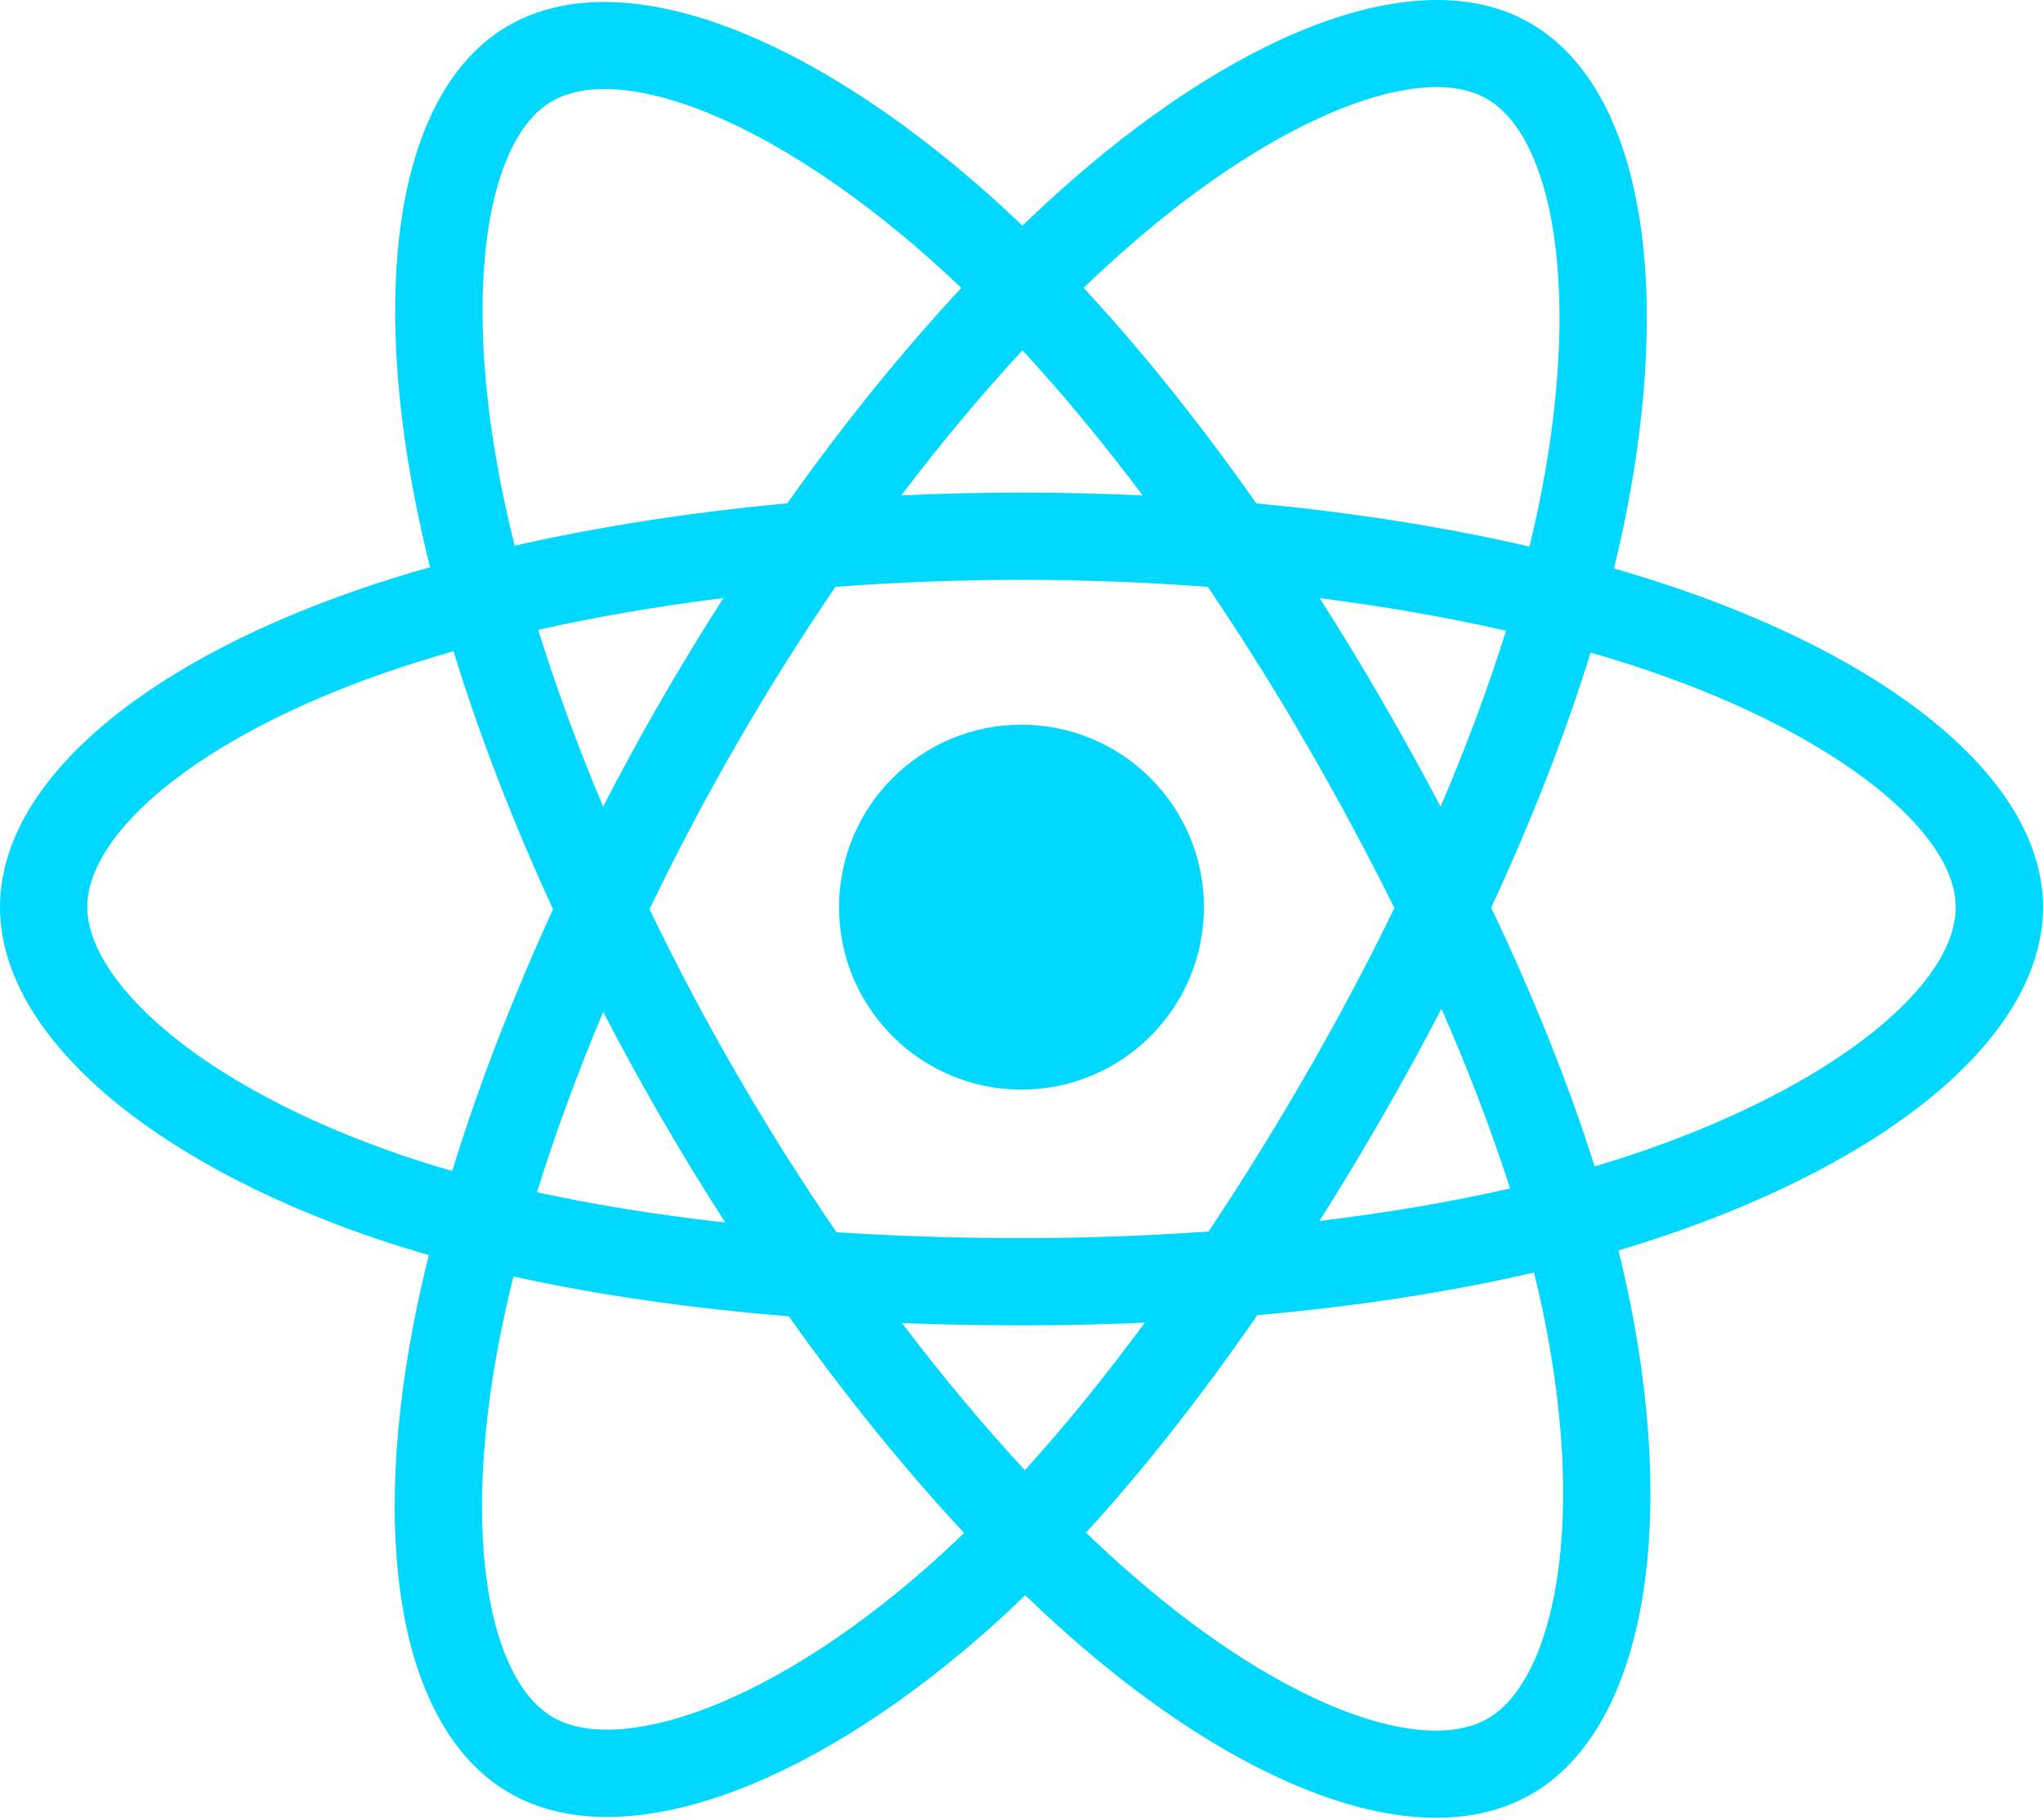
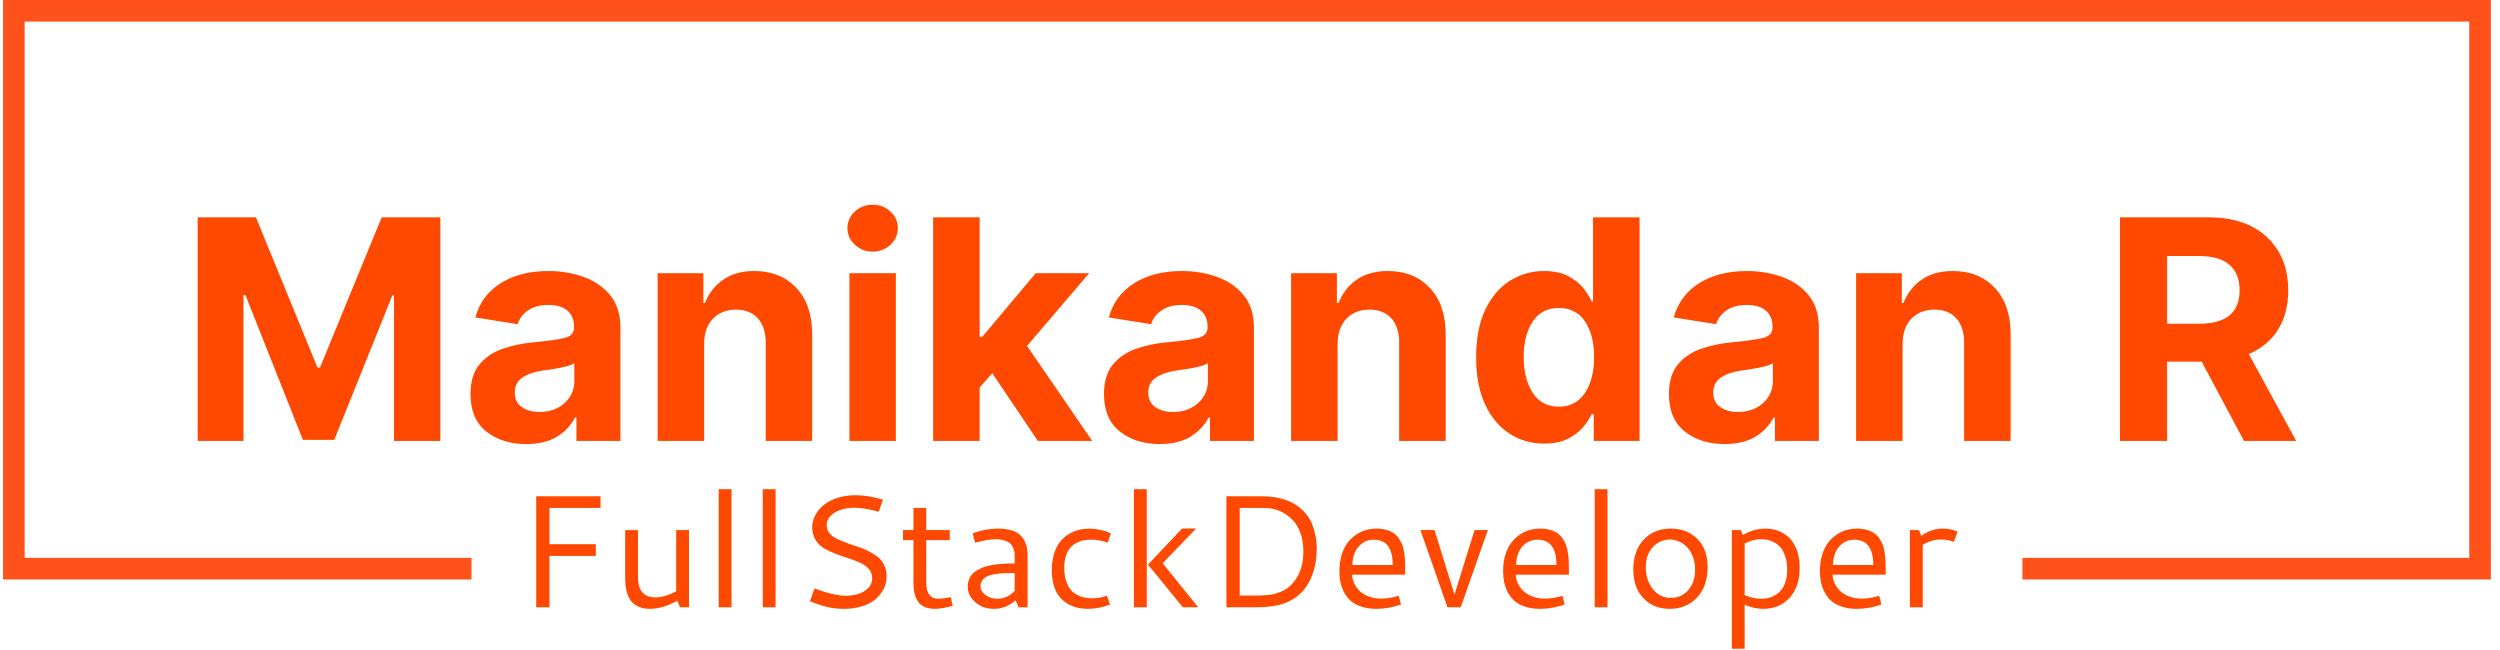
- <svg xmlns="http://www.w3.org/2000/svg" aria-hidden="true" role="img" class="iconify iconify--logos" width="35.93" height="32" preserveAspectRatio="xMidYMid meet" viewBox="0 0 256 228">
-   <path fill="#00D8FF" d="M210.483 73.824a171.49 171.49 0 0 0-8.24-2.597c.465-1.9.893-3.777 1.273-5.621c6.238-30.281 2.16-54.676-11.769-62.708c-13.355-7.7-35.196.329-57.254 19.526a171.23 171.23 0 0 0-6.375 5.848a155.866 155.866 0 0 0-4.241-3.917C100.759 3.829 77.587-4.822 63.673 3.233C50.33 10.957 46.379 33.89 51.995 62.588a170.974 170.974 0 0 0 1.892 8.48c-3.28.932-6.445 1.924-9.474 2.98C17.309 83.498 0 98.307 0 113.668c0 15.865 18.582 31.778 46.812 41.427a145.52 145.52 0 0 0 6.921 2.165a167.467 167.467 0 0 0-2.01 9.138c-5.354 28.2-1.173 50.591 12.134 58.266c13.744 7.926 36.812-.22 59.273-19.855a145.567 145.567 0 0 0 5.342-4.923a168.064 168.064 0 0 0 6.92 6.314c21.758 18.722 43.246 26.282 56.54 18.586c13.731-7.949 18.194-32.003 12.4-61.268a145.016 145.016 0 0 0-1.535-6.842c1.62-.48 3.21-.974 4.76-1.488c29.348-9.723 48.443-25.443 48.443-41.52c0-15.417-17.868-30.326-45.517-39.844Zm-6.365 70.984c-1.4.463-2.836.91-4.3 1.345c-3.24-10.257-7.612-21.163-12.963-32.432c5.106-11 9.31-21.767 12.459-31.957c2.619.758 5.16 1.557 7.61 2.4c23.69 8.156 38.14 20.213 38.14 29.504c0 9.896-15.606 22.743-40.946 31.14Zm-10.514 20.834c2.562 12.94 2.927 24.64 1.23 33.787c-1.524 8.219-4.59 13.698-8.382 15.893c-8.067 4.67-25.32-1.4-43.927-17.412a156.726 156.726 0 0 1-6.437-5.87c7.214-7.889 14.423-17.06 21.459-27.246c12.376-1.098 24.068-2.894 34.671-5.345a134.17 134.17 0 0 1 1.386 6.193ZM87.276 214.515c-7.882 2.783-14.16 2.863-17.955.675c-8.075-4.657-11.432-22.636-6.853-46.752a156.923 156.923 0 0 1 1.869-8.499c10.486 2.32 22.093 3.988 34.498 4.994c7.084 9.967 14.501 19.128 21.976 27.15a134.668 134.668 0 0 1-4.877 4.492c-9.933 8.682-19.886 14.842-28.658 17.94ZM50.35 144.747c-12.483-4.267-22.792-9.812-29.858-15.863c-6.35-5.437-9.555-10.836-9.555-15.216c0-9.322 13.897-21.212 37.076-29.293c2.813-.98 5.757-1.905 8.812-2.773c3.204 10.42 7.406 21.315 12.477 32.332c-5.137 11.18-9.399 22.249-12.634 32.792a134.718 134.718 0 0 1-6.318-1.979Zm12.378-84.26c-4.811-24.587-1.616-43.134 6.425-47.789c8.564-4.958 27.502 2.111 47.463 19.835a144.318 144.318 0 0 1 3.841 3.545c-7.438 7.987-14.787 17.08-21.808 26.988c-12.04 1.116-23.565 2.908-34.161 5.309a160.342 160.342 0 0 1-1.76-7.887Zm110.427 27.268a347.8 347.8 0 0 0-7.785-12.803c8.168 1.033 15.994 2.404 23.343 4.08c-2.206 7.072-4.956 14.465-8.193 22.045a381.151 381.151 0 0 0-7.365-13.322Zm-45.032-43.861c5.044 5.465 10.096 11.566 15.065 18.186a322.04 322.04 0 0 0-30.257-.006c4.974-6.559 10.069-12.652 15.192-18.18ZM82.802 87.83a323.167 323.167 0 0 0-7.227 13.238c-3.184-7.553-5.909-14.98-8.134-22.152c7.304-1.634 15.093-2.97 23.209-3.984a321.524 321.524 0 0 0-7.848 12.897Zm8.081 65.352c-8.385-.936-16.291-2.203-23.593-3.793c2.26-7.3 5.045-14.885 8.298-22.6a321.187 321.187 0 0 0 7.257 13.246c2.594 4.48 5.28 8.868 8.038 13.147Zm37.542 31.03c-5.184-5.592-10.354-11.779-15.403-18.433c4.902.192 9.899.29 14.978.29c5.218 0 10.376-.117 15.453-.343c-4.985 6.774-10.018 12.97-15.028 18.486Zm52.198-57.817c3.422 7.8 6.306 15.345 8.596 22.52c-7.422 1.694-15.436 3.058-23.88 4.071a382.417 382.417 0 0 0 7.859-13.026a347.403 347.403 0 0 0 7.425-13.565Zm-16.898 8.101a358.557 358.557 0 0 1-12.281 19.815a329.4 329.4 0 0 1-23.444.823c-7.967 0-15.716-.248-23.178-.732a310.202 310.202 0 0 1-12.513-19.846h.001a307.41 307.41 0 0 1-10.923-20.627a310.278 310.278 0 0 1 10.89-20.637l-.001.001a307.318 307.318 0 0 1 12.413-19.761c7.613-.576 15.42-.876 23.31-.876H128c7.926 0 15.743.303 23.354.883a329.357 329.357 0 0 1 12.335 19.695a358.489 358.489 0 0 1 11.036 20.54a329.472 329.472 0 0 1-11 20.722Zm22.56-122.124c8.572 4.944 11.906 24.881 6.52 51.026c-.344 1.668-.73 3.367-1.15 5.09c-10.622-2.452-22.155-4.275-34.23-5.408c-7.034-10.017-14.323-19.124-21.64-27.008a160.789 160.789 0 0 1 5.888-5.4c18.9-16.447 36.564-22.941 44.612-18.3ZM128 90.808c12.625 0 22.86 10.235 22.86 22.86s-10.235 22.86-22.86 22.86s-22.86-10.235-22.86-22.86s10.235-22.86 22.86-22.86Z" />
+ <svg xmlns="http://www.w3.org/2000/svg" version="1.1" width="1500" height="390" viewBox="0 0 1500 390">
+   <g transform="matrix(1,0,0,1,-1.835106,-0.3713357)">
+     <svg viewBox="0 0 376 98" data-background-color="#ffffff" preserveAspectRatio="xMidYMid meet" height="390" width="1500">
+       <g id="tight-bounds" transform="matrix(1,0,0,1,0.46024,0.09331)">
+         <svg viewBox="0 0 375.08 97.813" height="97.813" width="375.08">
+           <g>
+             <svg />
+           </g>
+           <g>
+             <svg viewBox="0 0 375.08 97.813" height="97.813" width="375.08">
+               <g transform="matrix(1,0,0,1,-10.22024,-79.91786)">
+                 <path d="M10.22 167.282v-87.364h375.08v87.364l-70.622 0 0-3.254h67.367v-80.856h-368.57v80.856l67.367 0 0 3.254z" fill="#ff511a" fill-rule="nonzero" stroke="none" stroke-width="1" stroke-linecap="butt" stroke-linejoin="miter" stroke-miterlimit="10" stroke-dasharray="" stroke-dashoffset="0" font-family="none" font-weight="none" font-size="none" text-anchor="none" style="mix-blend-mode: normal" data-fill-palette-color="tertiary" />
+                 <g>
+                   <path d="M100.3 156.503h-7.692v5.467h6.988v1.766h-6.988v7.741h-2.003v-16.741h9.695zM111.709 169.074v-9.237h1.93v11.64h-1.356l-0.41-0.98c-1.486 0.811-2.857 1.216-4.112 1.216v0c-0.637 0-1.192-0.1-1.665-0.299-0.47-0.203-0.835-0.452-1.095-0.748-0.257-0.299-0.465-0.679-0.623-1.139-0.158-0.46-0.257-0.898-0.299-1.312-0.045-0.418-0.068-0.894-0.067-1.429v0-6.949h1.935v7.094c0 2.033 0.883 3.05 2.649 3.05v0c0.91 0 1.948-0.302 3.113-0.907zM118.117 171.477v-17.802h1.931v17.802zM124.762 171.477v-17.802h1.931v17.802zM138.724 154.582v0c1.287 0 2.673 0.224 4.159 0.671v0l-0.651 1.829c-1.412-0.409-2.636-0.613-3.673-0.613v0c-1.165 0-2.149 0.245-2.953 0.733-0.804 0.492-1.206 1.128-1.206 1.906v0c0 0.431 0.129 0.816 0.386 1.154 0.261 0.338 0.603 0.613 1.028 0.825 0.425 0.212 0.907 0.421 1.447 0.627 0.54 0.209 1.092 0.401 1.656 0.575 0.563 0.171 1.115 0.389 1.655 0.656 0.54 0.267 1.023 0.56 1.448 0.878 0.425 0.319 0.767 0.734 1.027 1.245 0.257 0.512 0.386 1.089 0.387 1.733v0c0 0.447-0.071 0.893-0.213 1.337-0.142 0.444-0.376 0.883-0.704 1.317-0.331 0.438-0.74 0.82-1.226 1.149-0.486 0.331-1.1 0.598-1.844 0.801-0.743 0.206-1.57 0.309-2.48 0.308-0.91 0-1.749-0.095-2.514-0.284-0.766-0.187-1.625-0.47-2.577-0.85v0l0.685-1.94c1.962 0.73 3.513 1.095 4.652 1.096v0c1.194 0 2.165-0.24 2.915-0.719 0.753-0.479 1.129-1.12 1.129-1.921v0c0-0.534-0.167-0.996-0.502-1.385-0.335-0.389-0.767-0.703-1.298-0.941-0.528-0.241-1.115-0.466-1.761-0.675-0.643-0.206-1.285-0.429-1.926-0.671-0.64-0.238-1.226-0.515-1.756-0.83-0.528-0.312-0.959-0.735-1.294-1.27-0.335-0.537-0.502-1.166-0.502-1.886v0c0-0.643 0.154-1.26 0.464-1.849 0.312-0.592 0.743-1.108 1.293-1.549 0.55-0.444 1.237-0.798 2.061-1.061 0.824-0.264 1.72-0.396 2.688-0.396zM153.119 169.957l0.27 1.317c-1.139 0.293-2.025 0.439-2.659 0.439-0.637 0-1.176-0.103-1.617-0.308-0.441-0.203-0.774-0.492-0.998-0.869-0.228-0.38-0.393-0.787-0.493-1.221-0.097-0.434-0.145-0.935-0.144-1.501v0-6.457h-1.569v-1.52h1.569v-3.334h1.93v3.334h3.547v1.52h-3.547v6.433c0 1.609 0.637 2.413 1.911 2.413v0c0.225 0 0.825-0.082 1.8-0.246zM160.189 159.615v0c0.865 0 1.597 0.1 2.195 0.299 0.602 0.199 1.065 0.492 1.39 0.879 0.328 0.383 0.563 0.811 0.705 1.283 0.142 0.47 0.212 1.012 0.212 1.627v0 7.774h-1.37l-0.444-1.062c-0.952 0.865-2.045 1.298-3.277 1.298v0c-1.1 0-2.032-0.331-2.794-0.994-0.762-0.666-1.144-1.443-1.144-2.331v0c0-0.47 0.087-0.893 0.261-1.269 0.174-0.38 0.423-0.695 0.748-0.946 0.328-0.251 0.7-0.465 1.114-0.641 0.415-0.177 0.899-0.312 1.453-0.406 0.557-0.093 1.113-0.159 1.67-0.198 0.557-0.042 1.169-0.063 1.838-0.062v0-0.917c0-0.267-0.01-0.499-0.029-0.695-0.019-0.196-0.085-0.433-0.197-0.71-0.109-0.273-0.257-0.499-0.444-0.675-0.19-0.177-0.473-0.33-0.85-0.459-0.376-0.129-0.825-0.193-1.346-0.193v0c-0.801 0-1.837 0.175-3.108 0.526v0l-0.367-1.414c1.29-0.476 2.551-0.714 3.784-0.714zM162.746 169.001v-2.673h-0.719c-0.447 0-0.836 0.008-1.167 0.024-0.328 0.016-0.714 0.061-1.159 0.135-0.444 0.074-0.808 0.179-1.09 0.314-0.283 0.132-0.524 0.327-0.724 0.584-0.203 0.254-0.304 0.558-0.304 0.912v0c0 0.495 0.249 0.935 0.748 1.317 0.499 0.386 1.094 0.579 1.785 0.579v0c1.013 0 1.89-0.397 2.63-1.192zM168.339 165.927v0c0-0.92 0.111-1.747 0.333-2.48 0.219-0.734 0.512-1.334 0.879-1.8 0.364-0.47 0.793-0.859 1.288-1.168 0.495-0.309 1.002-0.529 1.52-0.661 0.518-0.129 1.06-0.193 1.627-0.193v0c1.116 0 2.204 0.232 3.262 0.695v0l-0.473 1.414c-0.872-0.299-1.723-0.449-2.553-0.449v0c-0.409 0-0.795 0.037-1.158 0.111-0.36 0.077-0.719 0.214-1.076 0.41-0.357 0.196-0.663 0.449-0.917 0.758-0.257 0.312-0.465 0.719-0.623 1.221-0.154 0.502-0.232 1.079-0.231 1.732v0c0 0.714 0.082 1.343 0.246 1.887 0.164 0.547 0.38 0.989 0.647 1.327 0.267 0.338 0.587 0.613 0.96 0.825 0.373 0.212 0.75 0.36 1.129 0.444 0.383 0.08 0.795 0.121 1.236 0.121v0c0.737 0 1.475-0.129 2.215-0.386v0l0.468 1.332c-1.113 0.431-2.233 0.647-3.359 0.646v0c-0.518 0-1.013-0.051-1.486-0.154-0.476-0.103-0.96-0.29-1.453-0.56-0.489-0.27-0.912-0.614-1.269-1.032-0.357-0.415-0.648-0.97-0.874-1.665-0.225-0.695-0.338-1.486-0.338-2.375zM180.722 171.477v-17.802h1.936v17.802zM182.846 165.044l5.135-5.443h2.133l-5.068 5.241 5.376 6.635h-2.321zM199.915 156.503h-3.248v13.208h2.437c0.354 0 0.647-0.005 0.878-0.015 0.232-0.006 0.545-0.029 0.941-0.067 0.396-0.042 0.738-0.101 1.028-0.179 0.286-0.077 0.611-0.191 0.975-0.342 0.367-0.148 0.692-0.328 0.975-0.541 0.28-0.212 0.561-0.483 0.844-0.811 0.283-0.331 0.531-0.705 0.744-1.119v0c0.518-0.997 0.777-2.212 0.776-3.644v0c0-0.988-0.143-1.88-0.429-2.678-0.286-0.798-0.668-1.446-1.144-1.945-0.473-0.499-0.98-0.893-1.52-1.182-0.537-0.293-1.1-0.489-1.689-0.589v0c-0.344-0.064-0.867-0.097-1.568-0.096zM194.664 154.736h5.183c1.084 0 2.07 0.108 2.958 0.324 0.885 0.216 1.628 0.52 2.23 0.912 0.602 0.393 1.118 0.836 1.549 1.332 0.431 0.495 0.767 1.047 1.009 1.655 0.238 0.608 0.413 1.206 0.526 1.795 0.109 0.589 0.164 1.202 0.164 1.839v0c0 0.73-0.055 1.433-0.164 2.109-0.113 0.676-0.304 1.362-0.575 2.06-0.27 0.701-0.616 1.329-1.037 1.882-0.418 0.553-0.962 1.052-1.631 1.496-0.666 0.444-1.424 0.772-2.273 0.985v0c-0.441 0.109-0.931 0.191-1.472 0.246-0.544 0.055-0.991 0.087-1.342 0.096-0.354 0.006-0.854 0.01-1.501 0.01v0h-3.624zM217.292 159.615v0c0.566 0 1.076 0.068 1.53 0.203 0.45 0.138 0.825 0.314 1.125 0.526 0.299 0.212 0.557 0.489 0.772 0.83 0.216 0.341 0.38 0.671 0.492 0.989 0.116 0.319 0.204 0.701 0.265 1.149 0.064 0.447 0.105 0.836 0.121 1.168 0.013 0.328 0.019 0.717 0.019 1.167v0 0.917h-7.996c0 0.425 0.097 0.846 0.29 1.265 0.19 0.421 0.46 0.808 0.81 1.158 0.351 0.347 0.811 0.632 1.38 0.854 0.569 0.219 1.198 0.328 1.887 0.328v0c0.817 0 1.702-0.142 2.655-0.424v0l0.342 1.322c-1.264 0.431-2.506 0.647-3.725 0.646v0c-0.856 0-1.615-0.114-2.278-0.342-0.666-0.228-1.2-0.524-1.602-0.888-0.405-0.367-0.738-0.806-0.999-1.318-0.257-0.508-0.436-1.017-0.536-1.525-0.097-0.505-0.145-1.041-0.145-1.607v0c0-0.872 0.106-1.67 0.319-2.393 0.212-0.721 0.499-1.327 0.859-1.819 0.36-0.489 0.782-0.902 1.264-1.241 0.486-0.338 0.993-0.584 1.52-0.738 0.531-0.151 1.075-0.227 1.631-0.227zM216.882 161.285v0c-0.692 0-1.287 0.191-1.785 0.574-0.499 0.38-0.862 0.853-1.091 1.419-0.228 0.566-0.343 1.174-0.343 1.824v0h6.081c0-2.545-0.954-3.817-2.862-3.817zM232.079 159.837h2.002l-4.087 11.64h-2.003l-4.073-11.64h2.119l3.016 9.719zM241.976 159.615v0c0.566 0 1.075 0.068 1.525 0.203 0.454 0.138 0.83 0.314 1.13 0.526 0.296 0.212 0.552 0.489 0.767 0.83 0.219 0.341 0.384 0.671 0.497 0.989 0.113 0.319 0.201 0.701 0.265 1.149 0.061 0.447 0.1 0.836 0.116 1.168 0.016 0.328 0.024 0.717 0.024 1.167v0 0.917h-8.001c0 0.425 0.097 0.846 0.29 1.265 0.193 0.421 0.465 0.808 0.815 1.158 0.347 0.347 0.806 0.632 1.376 0.854 0.569 0.219 1.2 0.328 1.891 0.328v0c0.817 0 1.702-0.142 2.655-0.424v0l0.337 1.322c-1.264 0.431-2.505 0.647-3.72 0.646v0c-0.856 0-1.617-0.114-2.283-0.342-0.663-0.228-1.197-0.524-1.602-0.888-0.402-0.367-0.734-0.806-0.994-1.318-0.257-0.508-0.436-1.017-0.536-1.525-0.097-0.505-0.145-1.041-0.145-1.607v0c0-0.872 0.105-1.67 0.314-2.393 0.212-0.721 0.5-1.327 0.864-1.819 0.36-0.489 0.782-0.902 1.264-1.241 0.483-0.338 0.989-0.584 1.52-0.738 0.531-0.151 1.075-0.227 1.631-0.227zM241.566 161.285v0c-0.692 0-1.287 0.191-1.785 0.574-0.499 0.38-0.862 0.853-1.091 1.419-0.228 0.566-0.343 1.174-0.343 1.824v0h6.081c0-2.545-0.954-3.817-2.862-3.817zM250.19 171.477v-17.802h1.93v17.802zM261.675 159.615v0c1.612 0 2.937 0.513 3.977 1.54 1.042 1.03 1.564 2.452 1.563 4.266v0c0 1.924-0.532 3.454-1.597 4.589-1.065 1.136-2.442 1.704-4.131 1.703v0c-1.609 0-2.924-0.532-3.947-1.597-1.02-1.065-1.53-2.508-1.53-4.329v0c0-1.879 0.52-3.378 1.559-4.497 1.042-1.116 2.411-1.675 4.106-1.675zM261.511 161.261v0c-0.965 0-1.81 0.373-2.533 1.119-0.721 0.746-1.081 1.771-1.081 3.074v0c0 1.297 0.352 2.389 1.057 3.277 0.708 0.888 1.623 1.332 2.745 1.332v0c1.036 0 1.9-0.393 2.592-1.177 0.692-0.785 1.038-1.81 1.037-3.074v0c0-0.724-0.113-1.38-0.337-1.969-0.222-0.589-0.516-1.068-0.883-1.439-0.364-0.37-0.769-0.653-1.217-0.849-0.447-0.196-0.907-0.294-1.38-0.294zM275.955 159.615v0c0.479 0 0.947 0.056 1.404 0.169 0.454 0.113 0.91 0.312 1.371 0.598 0.46 0.29 0.861 0.651 1.201 1.086 0.341 0.438 0.621 1.005 0.84 1.704 0.216 0.698 0.323 1.483 0.323 2.355v0c0 1.908-0.508 3.417-1.525 4.526-1.02 1.107-2.339 1.66-3.957 1.66v0c-0.927 0-1.864-0.209-2.813-0.627v0 6.645h-1.93v-17.894h1.341l0.319 0.743c1.1-0.643 2.242-0.965 3.426-0.965zM275.294 161.217v0c-0.856 0-1.687 0.216-2.495 0.647v0 7.765c0.84 0.376 1.684 0.565 2.533 0.564v0c0.36 0 0.709-0.04 1.048-0.12 0.338-0.077 0.682-0.22 1.032-0.43 0.347-0.206 0.651-0.466 0.912-0.782 0.261-0.315 0.473-0.732 0.637-1.249 0.164-0.518 0.246-1.103 0.247-1.757v0c0-0.737-0.087-1.388-0.261-1.955-0.171-0.566-0.389-1.013-0.656-1.341-0.267-0.331-0.582-0.603-0.946-0.816-0.36-0.212-0.706-0.352-1.038-0.419-0.328-0.071-0.666-0.106-1.013-0.107zM289.742 159.615v0c0.563 0 1.071 0.068 1.525 0.203 0.45 0.138 0.825 0.314 1.125 0.526 0.299 0.212 0.557 0.489 0.772 0.83 0.216 0.341 0.38 0.671 0.492 0.989 0.116 0.319 0.204 0.701 0.265 1.149 0.064 0.447 0.105 0.836 0.121 1.168 0.016 0.328 0.024 0.717 0.024 1.167v0 0.917h-8.001c0 0.425 0.097 0.846 0.29 1.265 0.193 0.421 0.463 0.808 0.81 1.158 0.351 0.347 0.811 0.632 1.38 0.854 0.569 0.219 1.2 0.328 1.892 0.328v0c0.817 0 1.7-0.142 2.649-0.424v0l0.343 1.322c-1.264 0.431-2.506 0.647-3.725 0.646v0c-0.856 0-1.615-0.114-2.278-0.342-0.663-0.228-1.197-0.524-1.602-0.888-0.405-0.367-0.737-0.806-0.994-1.318-0.261-0.508-0.439-1.017-0.536-1.525-0.1-0.505-0.15-1.041-0.15-1.607v0c0-0.872 0.106-1.67 0.319-2.393 0.212-0.721 0.499-1.327 0.859-1.819 0.36-0.489 0.783-0.902 1.269-1.241 0.483-0.338 0.989-0.584 1.52-0.738 0.528-0.151 1.071-0.227 1.631-0.227zM289.327 161.285v0c-0.692 0-1.287 0.191-1.785 0.574-0.499 0.38-0.861 0.853-1.086 1.419-0.228 0.566-0.343 1.174-0.343 1.824v0h6.076c0-2.545-0.954-3.817-2.862-3.817zM299.07 159.837l0.367 0.874c0.981-0.73 2.065-1.095 3.253-1.096v0c0.817 0 1.559 0.153 2.225 0.459v0l-0.589 1.544c-0.611-0.238-1.247-0.357-1.906-0.357v0c-0.984 0-1.908 0.272-2.77 0.815v0 9.401h-1.936v-11.64z" fill="#ff4900" fill-rule="nonzero" stroke="none" stroke-width="1" stroke-linecap="butt" stroke-linejoin="miter" stroke-miterlimit="10" stroke-dasharray="" stroke-dashoffset="0" font-family="none" font-weight="none" font-size="none" text-anchor="none" style="mix-blend-mode: normal" data-fill-palette-color="secondary" id="text-1" />
+                 </g>
+               </g>
+               <g transform="matrix(1,0,0,1,29.33176,30.86295)">
+                 <svg viewBox="0 0 316.416 36.087" height="36.087" width="316.416">
+                   <g>
+                     <svg viewBox="0 0 316.416 36.087" height="36.087" width="316.416">
+                       <g>
+                         <svg viewBox="0 0 316.416 36.087" height="36.087" width="316.416">
+                           <g id="textblocktransform">
+                             <svg viewBox="0 0 316.416 36.087" height="36.087" width="316.416" id="textblock">
+                               <g>
+                                 <svg viewBox="0 0 316.416 36.087" height="36.087" width="316.416">
+                                   <g transform="matrix(1,0,0,1,0,0)">
+                                     <svg width="316.416" viewBox="3.17 -38.43 341.41 38.94" height="36.087" data-palette-color="#ff4900">
+                                       <path d="M3.17 0L3.17-36.38 12.65-36.38 22.66-11.94 23.07-11.94 33.11-36.38 42.65-36.38 42.65 0 35.11 0 35.11-23.68 34.84-23.68 25.39-0.17 20.29-0.17 10.94-23.73 10.62-23.73 10.62 0 3.17 0ZM56.61 0.51L56.61 0.51Q52.71 0.51 50.13-1.53 47.56-3.56 47.56-7.62L47.56-7.62Q47.56-10.67 48.98-12.41 50.41-14.16 52.76-14.98 55.1-15.8 57.79-16.04L57.79-16.04Q61.35-16.38 62.88-16.76 64.4-17.14 64.4-18.46L64.4-18.46 64.4-18.58Q64.4-20.26 63.33-21.19 62.25-22.12 60.23-22.12L60.23-22.12Q58.2-22.12 56.92-21.24 55.64-20.36 55.22-18.99L55.22-18.99 48.34-20.09Q49.31-23.66 52.45-25.65 55.59-27.64 60.25-27.64L60.25-27.64Q63.28-27.64 65.95-26.68 68.63-25.73 70.29-23.69 71.95-21.66 71.95-18.41L71.95-18.41 71.95 0 64.79 0 64.79-3.81 64.57-3.81Q63.57-1.88 61.61-0.68 59.64 0.51 56.61 0.51ZM54.76-7.86L54.76-7.86Q54.76-6.3 55.89-5.51 57.03-4.71 58.76-4.71L58.76-4.71Q61.25-4.71 62.85-6.15 64.45-7.59 64.45-9.74L64.45-9.74 64.45-12.65Q64.01-12.35 63.07-12.11 62.13-11.87 61.08-11.71 60.03-11.55 59.2-11.43L59.2-11.43Q57.2-11.13 55.98-10.29 54.76-9.45 54.76-7.86ZM85.57-15.77L85.57-15.77 85.57 0 78 0 78-27.29 85.44-27.29 85.44-22.44 85.71-22.44Q86.64-24.83 88.67-26.23 90.69-27.64 93.72-27.64L93.72-27.64Q97.99-27.64 100.57-24.89 103.14-22.14 103.14-17.36L103.14-17.36 103.14 0 95.58 0 95.58-16.02Q95.58-18.53 94.29-19.95 93.01-21.36 90.74-21.36L90.74-21.36Q88.45-21.36 87.01-19.89 85.57-18.41 85.57-15.77ZM116.76 0L109.2 0 109.2-27.29 116.76-27.29 116.76 0ZM112.98-30.79L112.98-30.79Q111.3-30.79 110.09-31.91 108.88-33.03 108.88-34.62L108.88-34.62Q108.88-36.21 110.09-37.32 111.3-38.43 112.98-38.43L112.98-38.43Q114.67-38.43 115.87-37.32 117.08-36.21 117.08-34.62L117.08-34.62Q117.08-33.03 115.87-31.91 114.67-30.79 112.98-30.79ZM122.82 0L122.82-36.38 130.39-36.38 130.39-16.92 130.8-16.92 139.52-27.29 148.21-27.29 138.1-15.45 148.7 0 139.86 0 132.44-11.01 130.39-8.69 130.39 0 122.82 0ZM159.68 0.51L159.68 0.51Q155.77 0.51 153.2-1.53 150.62-3.56 150.62-7.62L150.62-7.62Q150.62-10.67 152.05-12.41 153.48-14.16 155.82-14.98 158.17-15.8 160.85-16.04L160.85-16.04Q164.42-16.38 165.94-16.76 167.47-17.14 167.47-18.46L167.47-18.46 167.47-18.58Q167.47-20.26 166.39-21.19 165.32-22.12 163.29-22.12L163.29-22.12Q161.27-22.12 159.99-21.24 158.7-20.36 158.29-18.99L158.29-18.99 151.4-20.09Q152.38-23.66 155.52-25.65 158.65-27.64 163.32-27.64L163.32-27.64Q166.34-27.64 169.02-26.68 171.69-25.73 173.35-23.69 175.01-21.66 175.01-18.41L175.01-18.41 175.01 0 167.86 0 167.86-3.81 167.64-3.81Q166.64-1.88 164.67-0.68 162.71 0.51 159.68 0.51ZM157.82-7.86L157.82-7.86Q157.82-6.3 158.96-5.51 160.09-4.71 161.83-4.71L161.83-4.71Q164.32-4.71 165.92-6.15 167.52-7.59 167.52-9.74L167.52-9.74 167.52-12.65Q167.08-12.35 166.14-12.11 165.2-11.87 164.15-11.71 163.1-11.55 162.27-11.43L162.27-11.43Q160.27-11.13 159.05-10.29 157.82-9.45 157.82-7.86ZM188.63-15.77L188.63-15.77 188.63 0 181.06 0 181.06-27.29 188.51-27.29 188.51-22.44 188.78-22.44Q189.71-24.83 191.73-26.23 193.76-27.64 196.79-27.64L196.79-27.64Q201.06-27.64 203.63-24.89 206.21-22.14 206.21-17.36L206.21-17.36 206.21 0 198.64 0 198.64-16.02Q198.64-18.53 197.36-19.95 196.08-21.36 193.81-21.36L193.81-21.36Q191.51-21.36 190.07-19.89 188.63-18.41 188.63-15.77ZM222.25 0.44L222.25 0.44Q219.12 0.44 216.61-1.17 214.09-2.78 212.63-5.92 211.16-9.06 211.16-13.6L211.16-13.6Q211.16-18.29 212.68-21.41 214.19-24.54 216.71-26.09 219.22-27.64 222.2-27.64L222.2-27.64Q224.49-27.64 226.03-26.87 227.57-26.1 228.52-24.95 229.47-23.8 229.96-22.68L229.96-22.68 230.18-22.68 230.18-36.38 237.75-36.38 237.75 0 230.3 0 230.3-4.37 229.96-4.37Q229.45-3.25 228.47-2.14 227.5-1.03 225.97-0.29 224.45 0.44 222.25 0.44ZM230.35-13.62L230.35-13.62Q230.35-17.29 228.86-19.46 227.38-21.63 224.62-21.63L224.62-21.63Q221.81-21.63 220.36-19.41 218.9-17.19 218.9-13.62L218.9-13.62Q218.9-10.08 220.37-7.82 221.83-5.57 224.62-5.57L224.62-5.57Q227.35-5.57 228.85-7.79 230.35-10.01 230.35-13.62ZM251.59 0.51L251.59 0.51Q247.69 0.51 245.11-1.53 242.53-3.56 242.53-7.62L242.53-7.62Q242.53-10.67 243.96-12.41 245.39-14.16 247.73-14.98 250.08-15.8 252.76-16.04L252.76-16.04Q256.33-16.38 257.85-16.76 259.38-17.14 259.38-18.46L259.38-18.46 259.38-18.58Q259.38-20.26 258.31-21.19 257.23-22.12 255.2-22.12L255.2-22.12Q253.18-22.12 251.9-21.24 250.61-20.36 250.2-18.99L250.2-18.99 243.31-20.09Q244.29-23.66 247.43-25.65 250.57-27.64 255.23-27.64L255.23-27.64Q258.26-27.64 260.93-26.68 263.6-25.73 265.26-23.69 266.92-21.66 266.92-18.41L266.92-18.41 266.92 0 259.77 0 259.77-3.81 259.55-3.81Q258.55-1.88 256.58-0.68 254.62 0.51 251.59 0.51ZM249.74-7.86L249.74-7.86Q249.74-6.3 250.87-5.51 252.01-4.71 253.74-4.71L253.74-4.71Q256.23-4.71 257.83-6.15 259.43-7.59 259.43-9.74L259.43-9.74 259.43-12.65Q258.99-12.35 258.05-12.11 257.11-11.87 256.06-11.71 255.01-11.55 254.18-11.43L254.18-11.43Q252.18-11.13 250.96-10.29 249.74-9.45 249.74-7.86ZM280.54-15.77L280.54-15.77 280.54 0 272.98 0 272.98-27.29 280.42-27.29 280.42-22.44 280.69-22.44Q281.62-24.83 283.64-26.23 285.67-27.64 288.7-27.64L288.7-27.64Q292.97-27.64 295.55-24.89 298.12-22.14 298.12-17.36L298.12-17.36 298.12 0 290.55 0 290.55-16.02Q290.55-18.53 289.27-19.95 287.99-21.36 285.72-21.36L285.72-21.36Q283.42-21.36 281.98-19.89 280.54-18.41 280.54-15.77ZM323.58 0L315.91 0 315.91-36.38 330.22-36.38Q336.42-36.38 339.85-33.13 343.28-29.88 343.28-24.49L343.28-24.49Q343.28-20.75 341.62-18.1 339.96-15.45 336.86-14.14L336.86-14.14 344.58 0 336.08 0 329.2-12.89 323.58-12.89 323.58 0ZM323.58-30.08L323.58-19.07 328.78-19.07Q335.37-19.07 335.37-24.49L335.37-24.49Q335.37-27.2 333.74-28.64 332.1-30.08 328.76-30.08L328.76-30.08 323.58-30.08Z" opacity="1" transform="matrix(1,0,0,1,0,0)" fill="#ff4900" class="wordmark-text-0" data-fill-palette-color="primary" id="text-0" />
+                                     </svg>
+                                   </g>
+                                 </svg>
+                               </g>
+                             </svg>
+                           </g>
+                         </svg>
+                       </g>
+                       <g />
+                     </svg>
+                   </g>
+                 </svg>
+               </g>
+             </svg>
+           </g>
+           <defs />
+         </svg>
+         <rect width="375.08" height="97.813" fill="none" stroke="none" visibility="hidden" />
+       </g>
+     </svg>
+   </g>
</svg>
